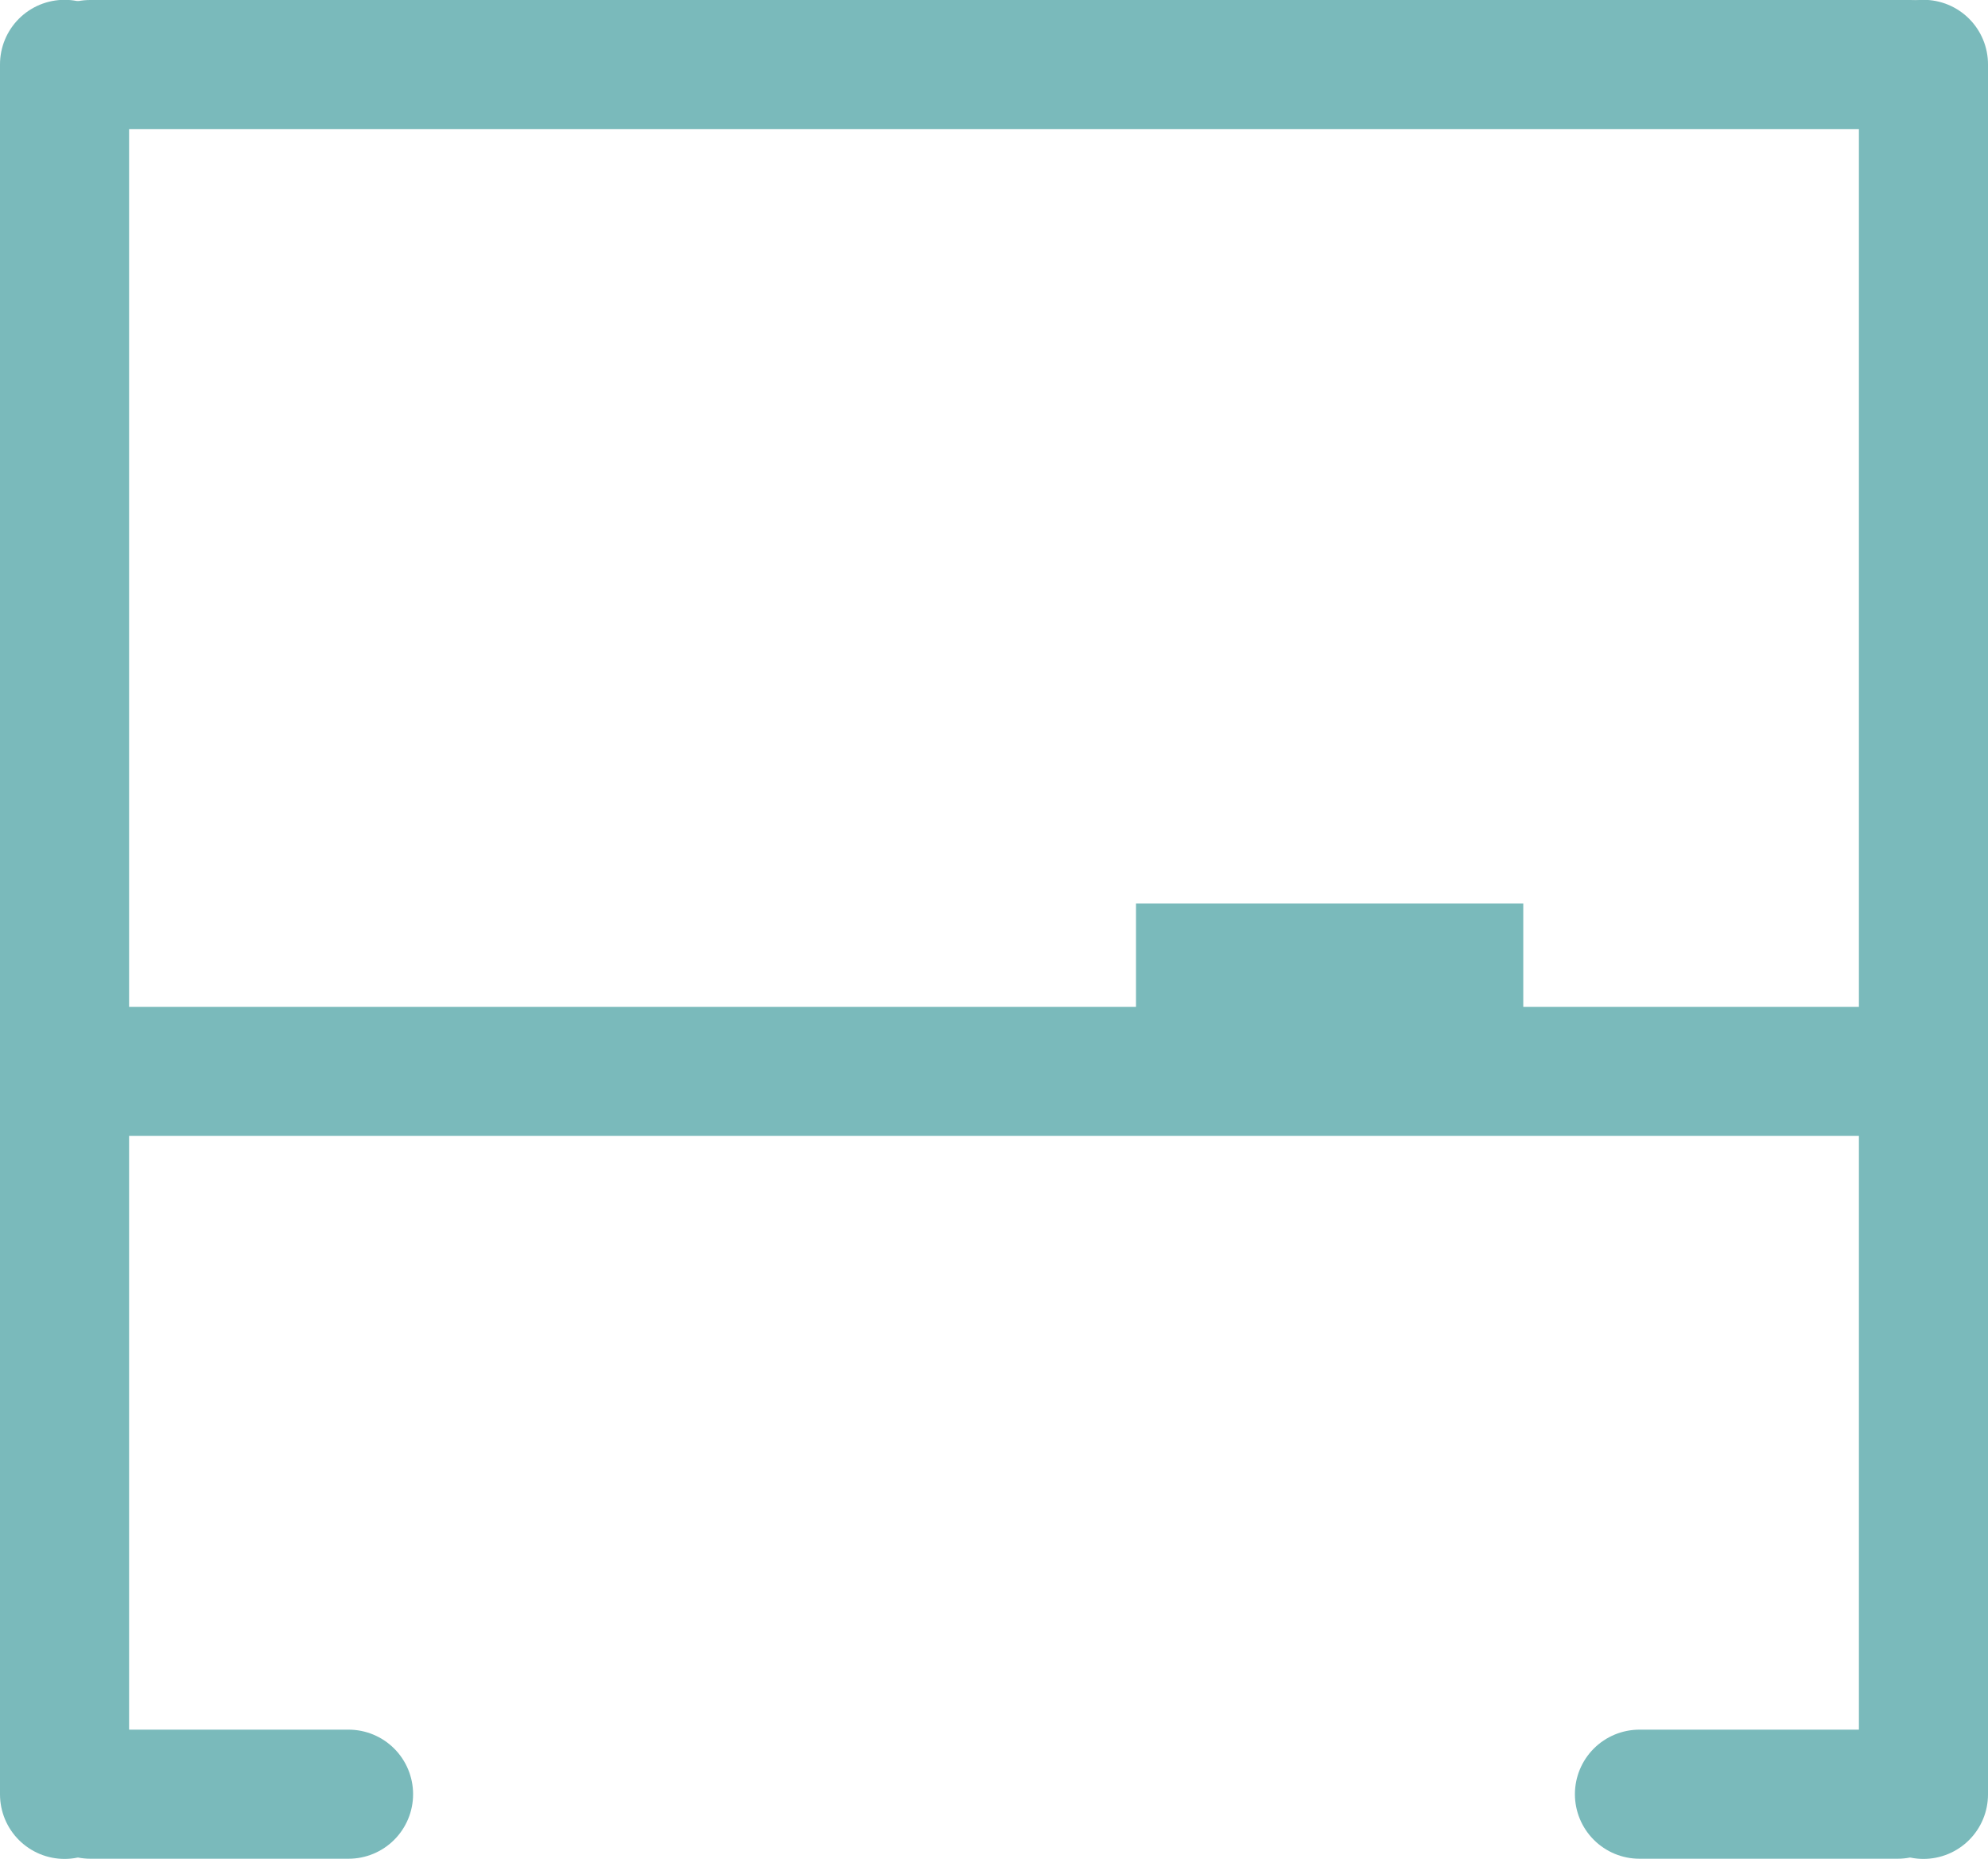
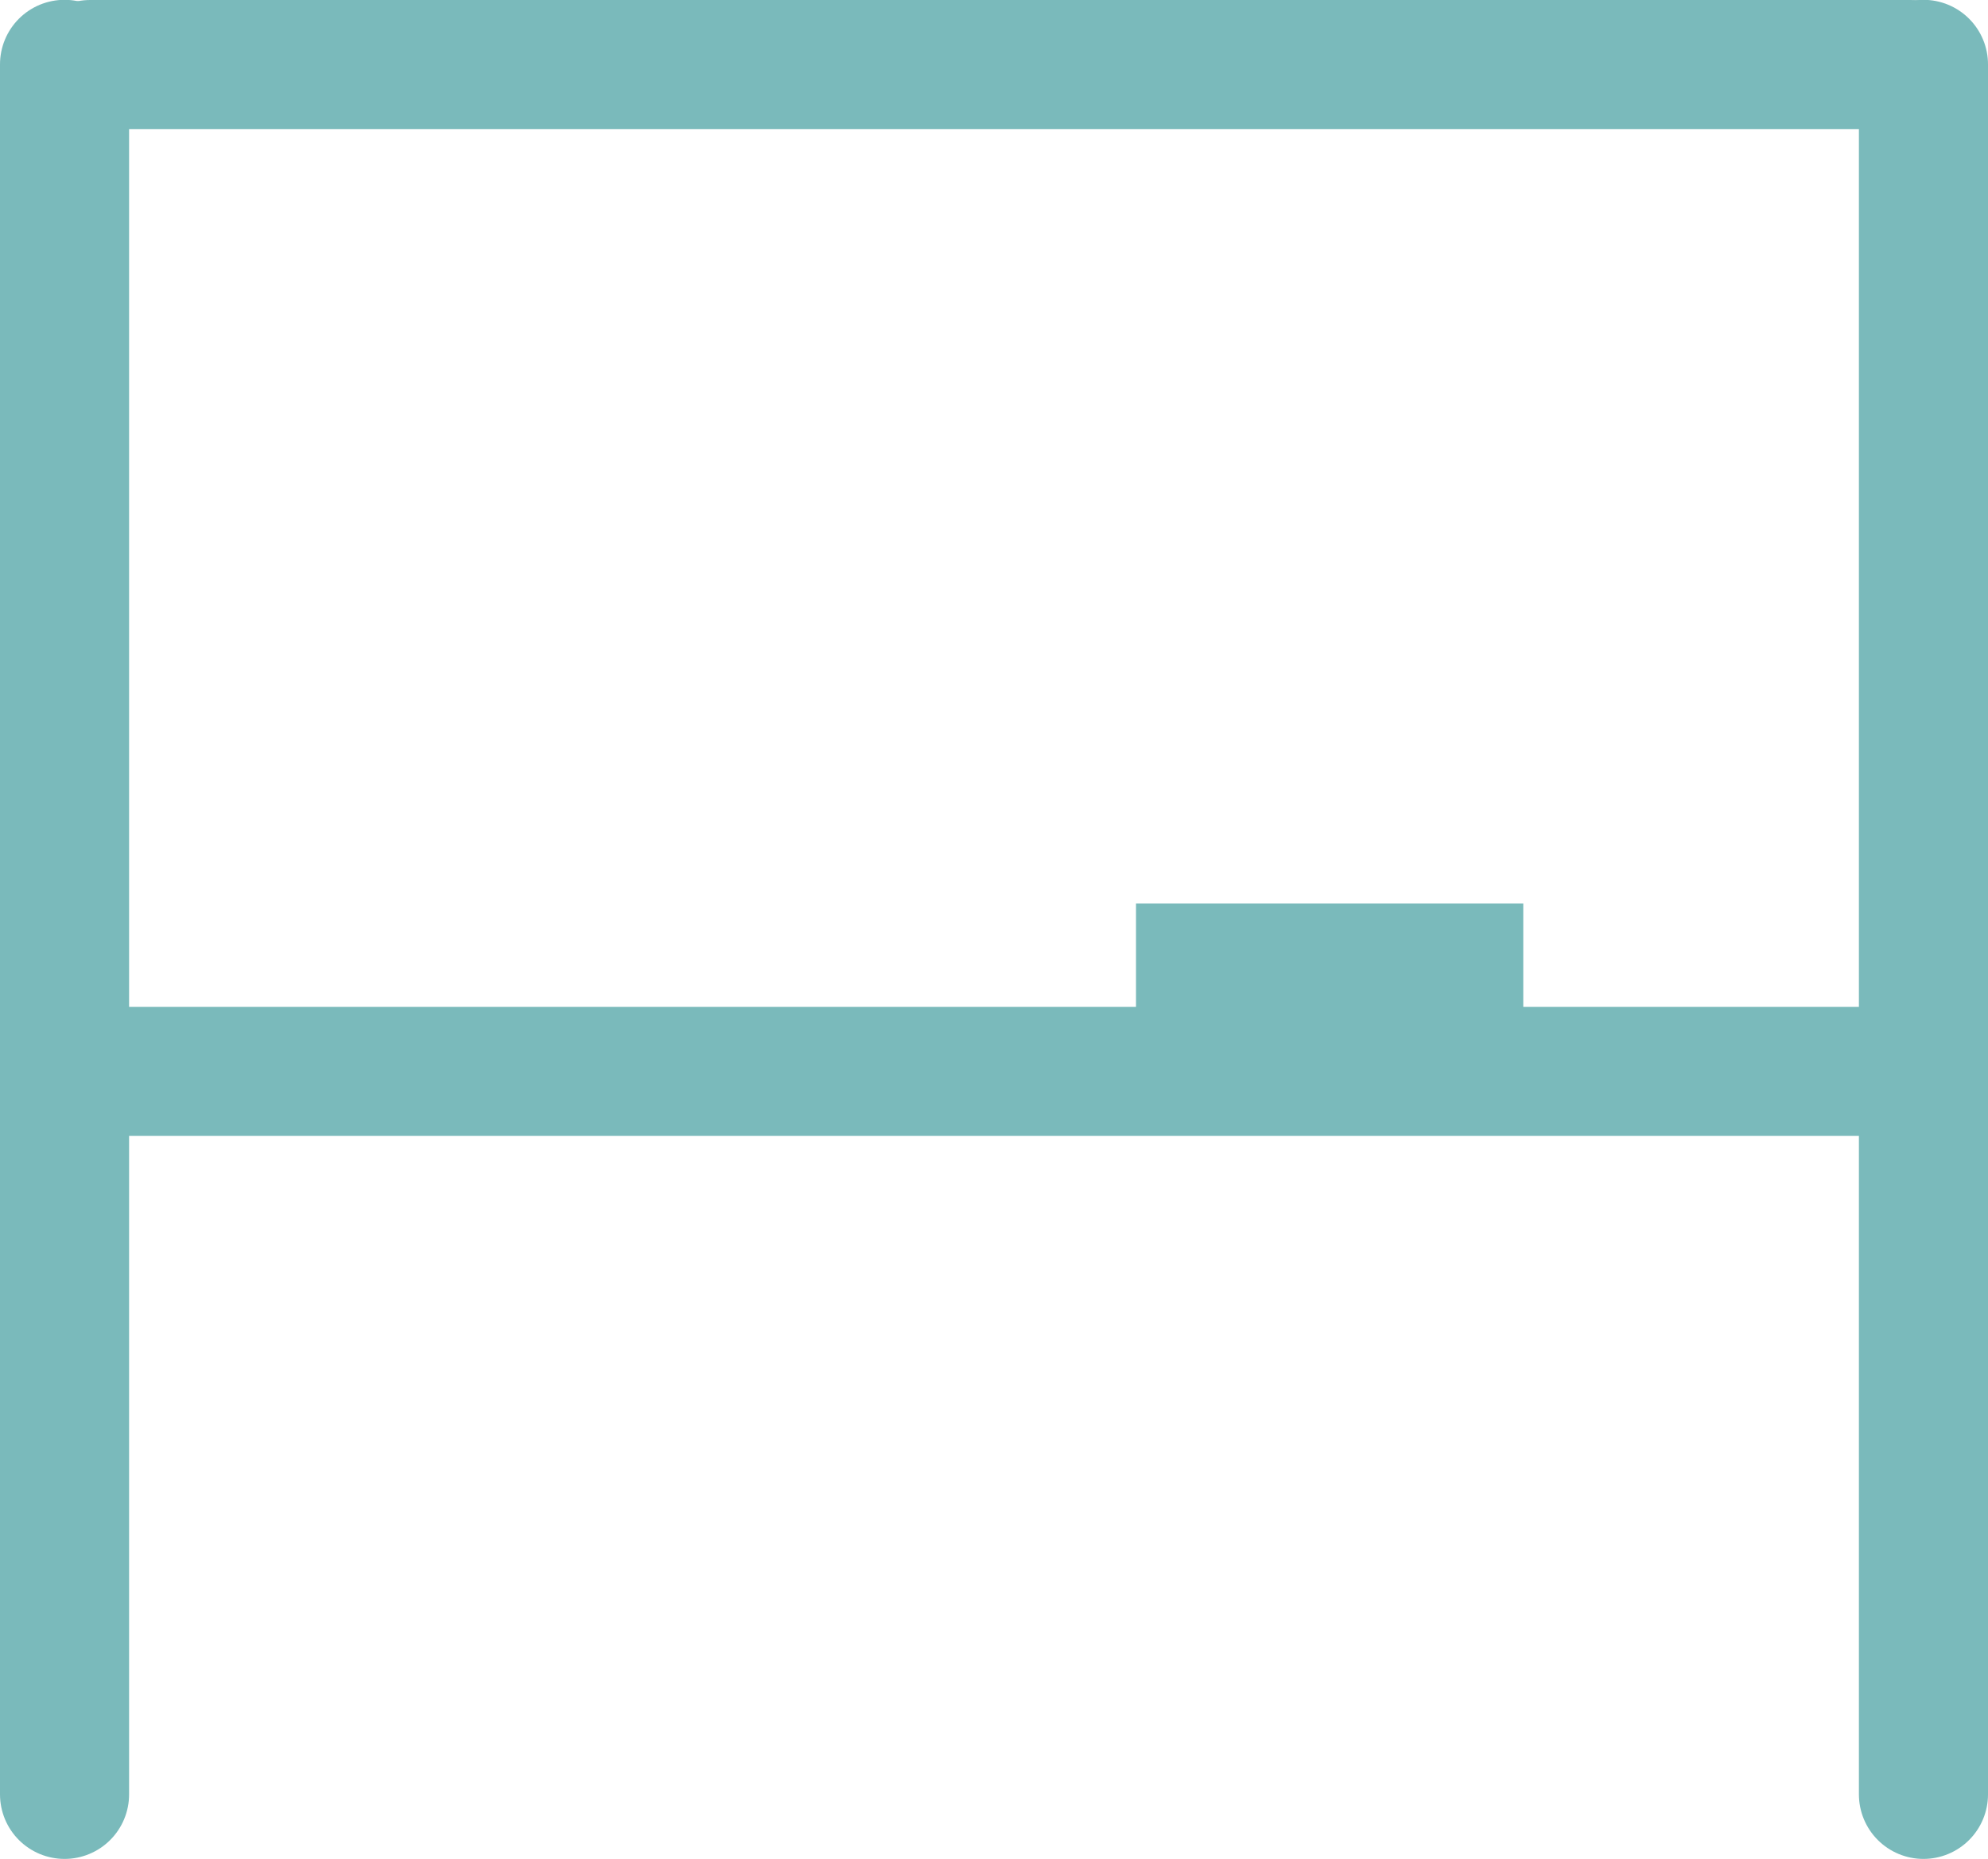
<svg xmlns="http://www.w3.org/2000/svg" width="77px" height="72px" viewBox="0 0 77 72" version="1.1">
  <g id="Page-1" stroke="none" stroke-width="1" fill="none" fill-rule="evenodd">
    <g id="Classes-Overview-Copy" transform="translate(-212, -482)" stroke="#7ABABB" stroke-width="5">
      <g id="Group-5" transform="translate(214, 484)">
        <path d="M0.5,0.493 L0.5,67.507" id="Line-2" stroke-linecap="round" />
        <path d="M72.5,0.493 L72.5,67.507" id="Line-2" stroke-linecap="round" />
        <path d="M72,0.5 L1.492,0.5" id="Line-2" stroke-linecap="round" />
        <path d="M71.5,39.5 L1.492,39.5" id="Line-2" stroke-linecap="round" />
        <path d="M54.5,35.5 L44.5,35.5" id="Line-2" stroke-linecap="square" />
-         <path d="M11.5,67.5 L1.5,67.5" id="Line-2" stroke-linecap="round" />
-         <path d="M71.5,67.5 L61.5,67.5" id="Line-2" stroke-linecap="round" />
      </g>
    </g>
  </g>
</svg>
